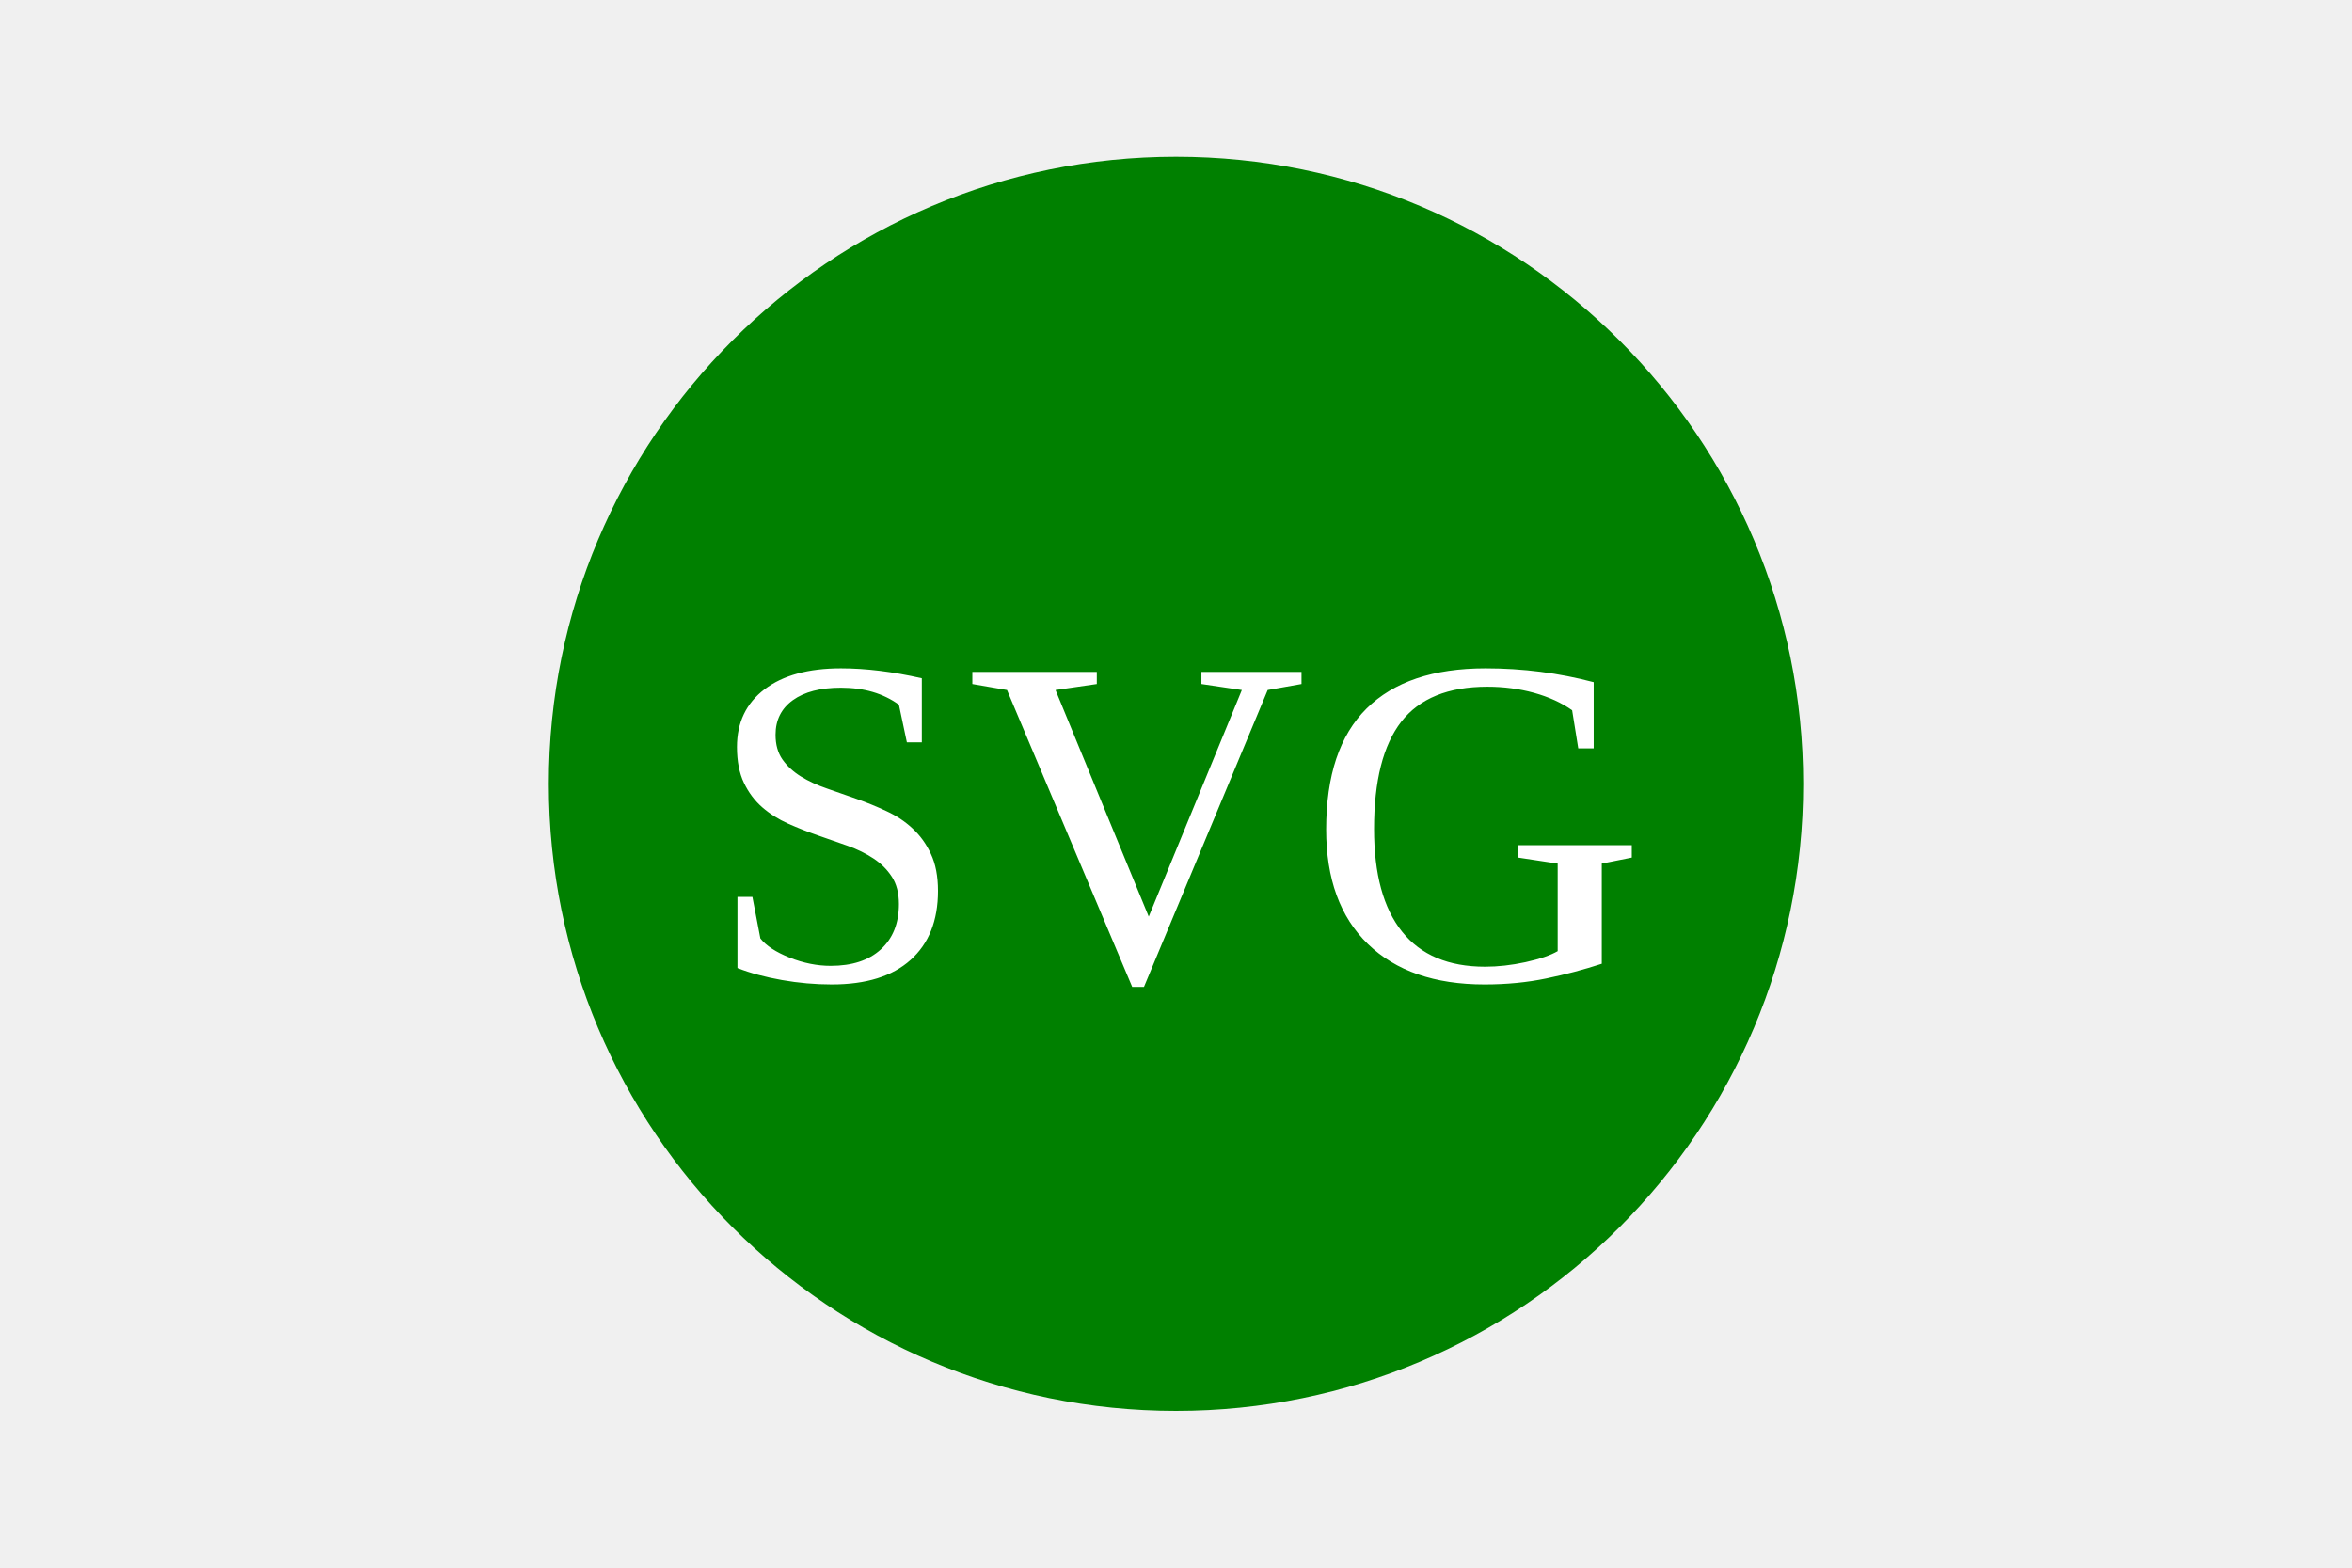
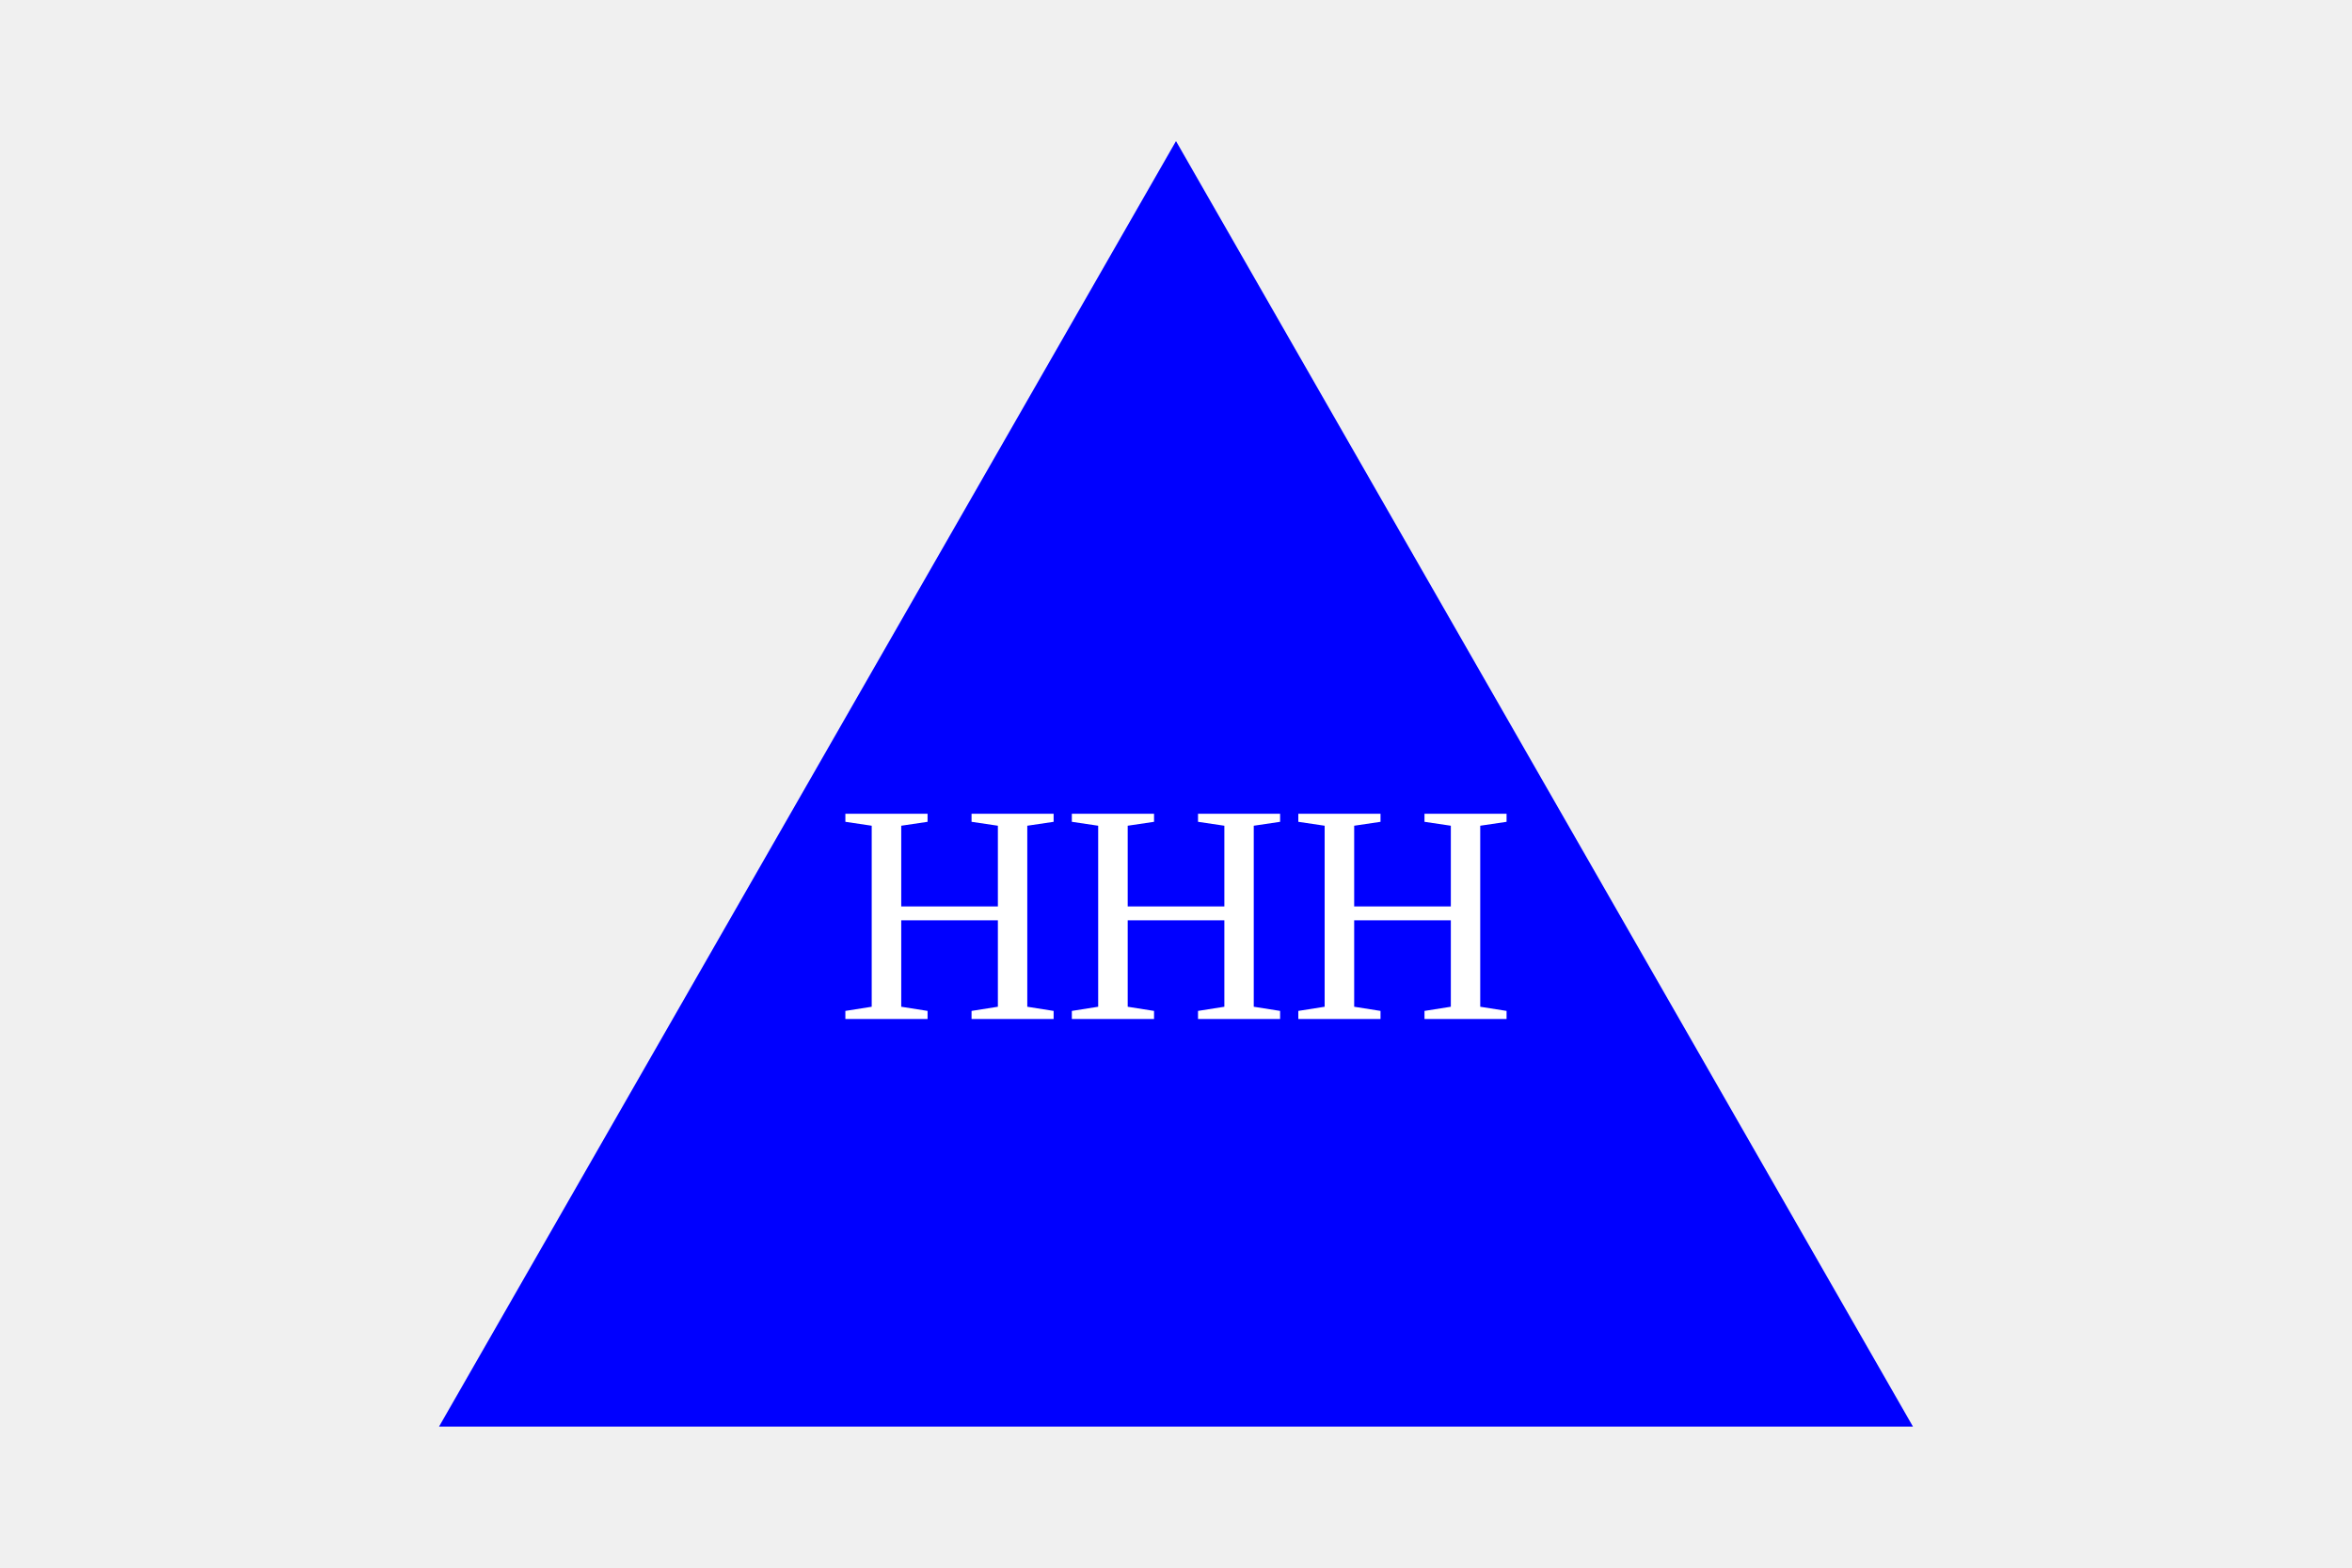
<svg xmlns="http://www.w3.org/2000/svg" version="1.1" width="300" height="200">
-   <circle cx="150" cy="100" r="80" fill="green" />
-   <text x="150" y="125" font-size="60" text-anchor="middle" fill="white">SVG</text>
+   <polygon points="150, 18 244, 182 56, 182" fill="blue" />
+   <text x="150" y="130" font-size="40" text-anchor="middle" fill="white">HHH</text>
</svg>
